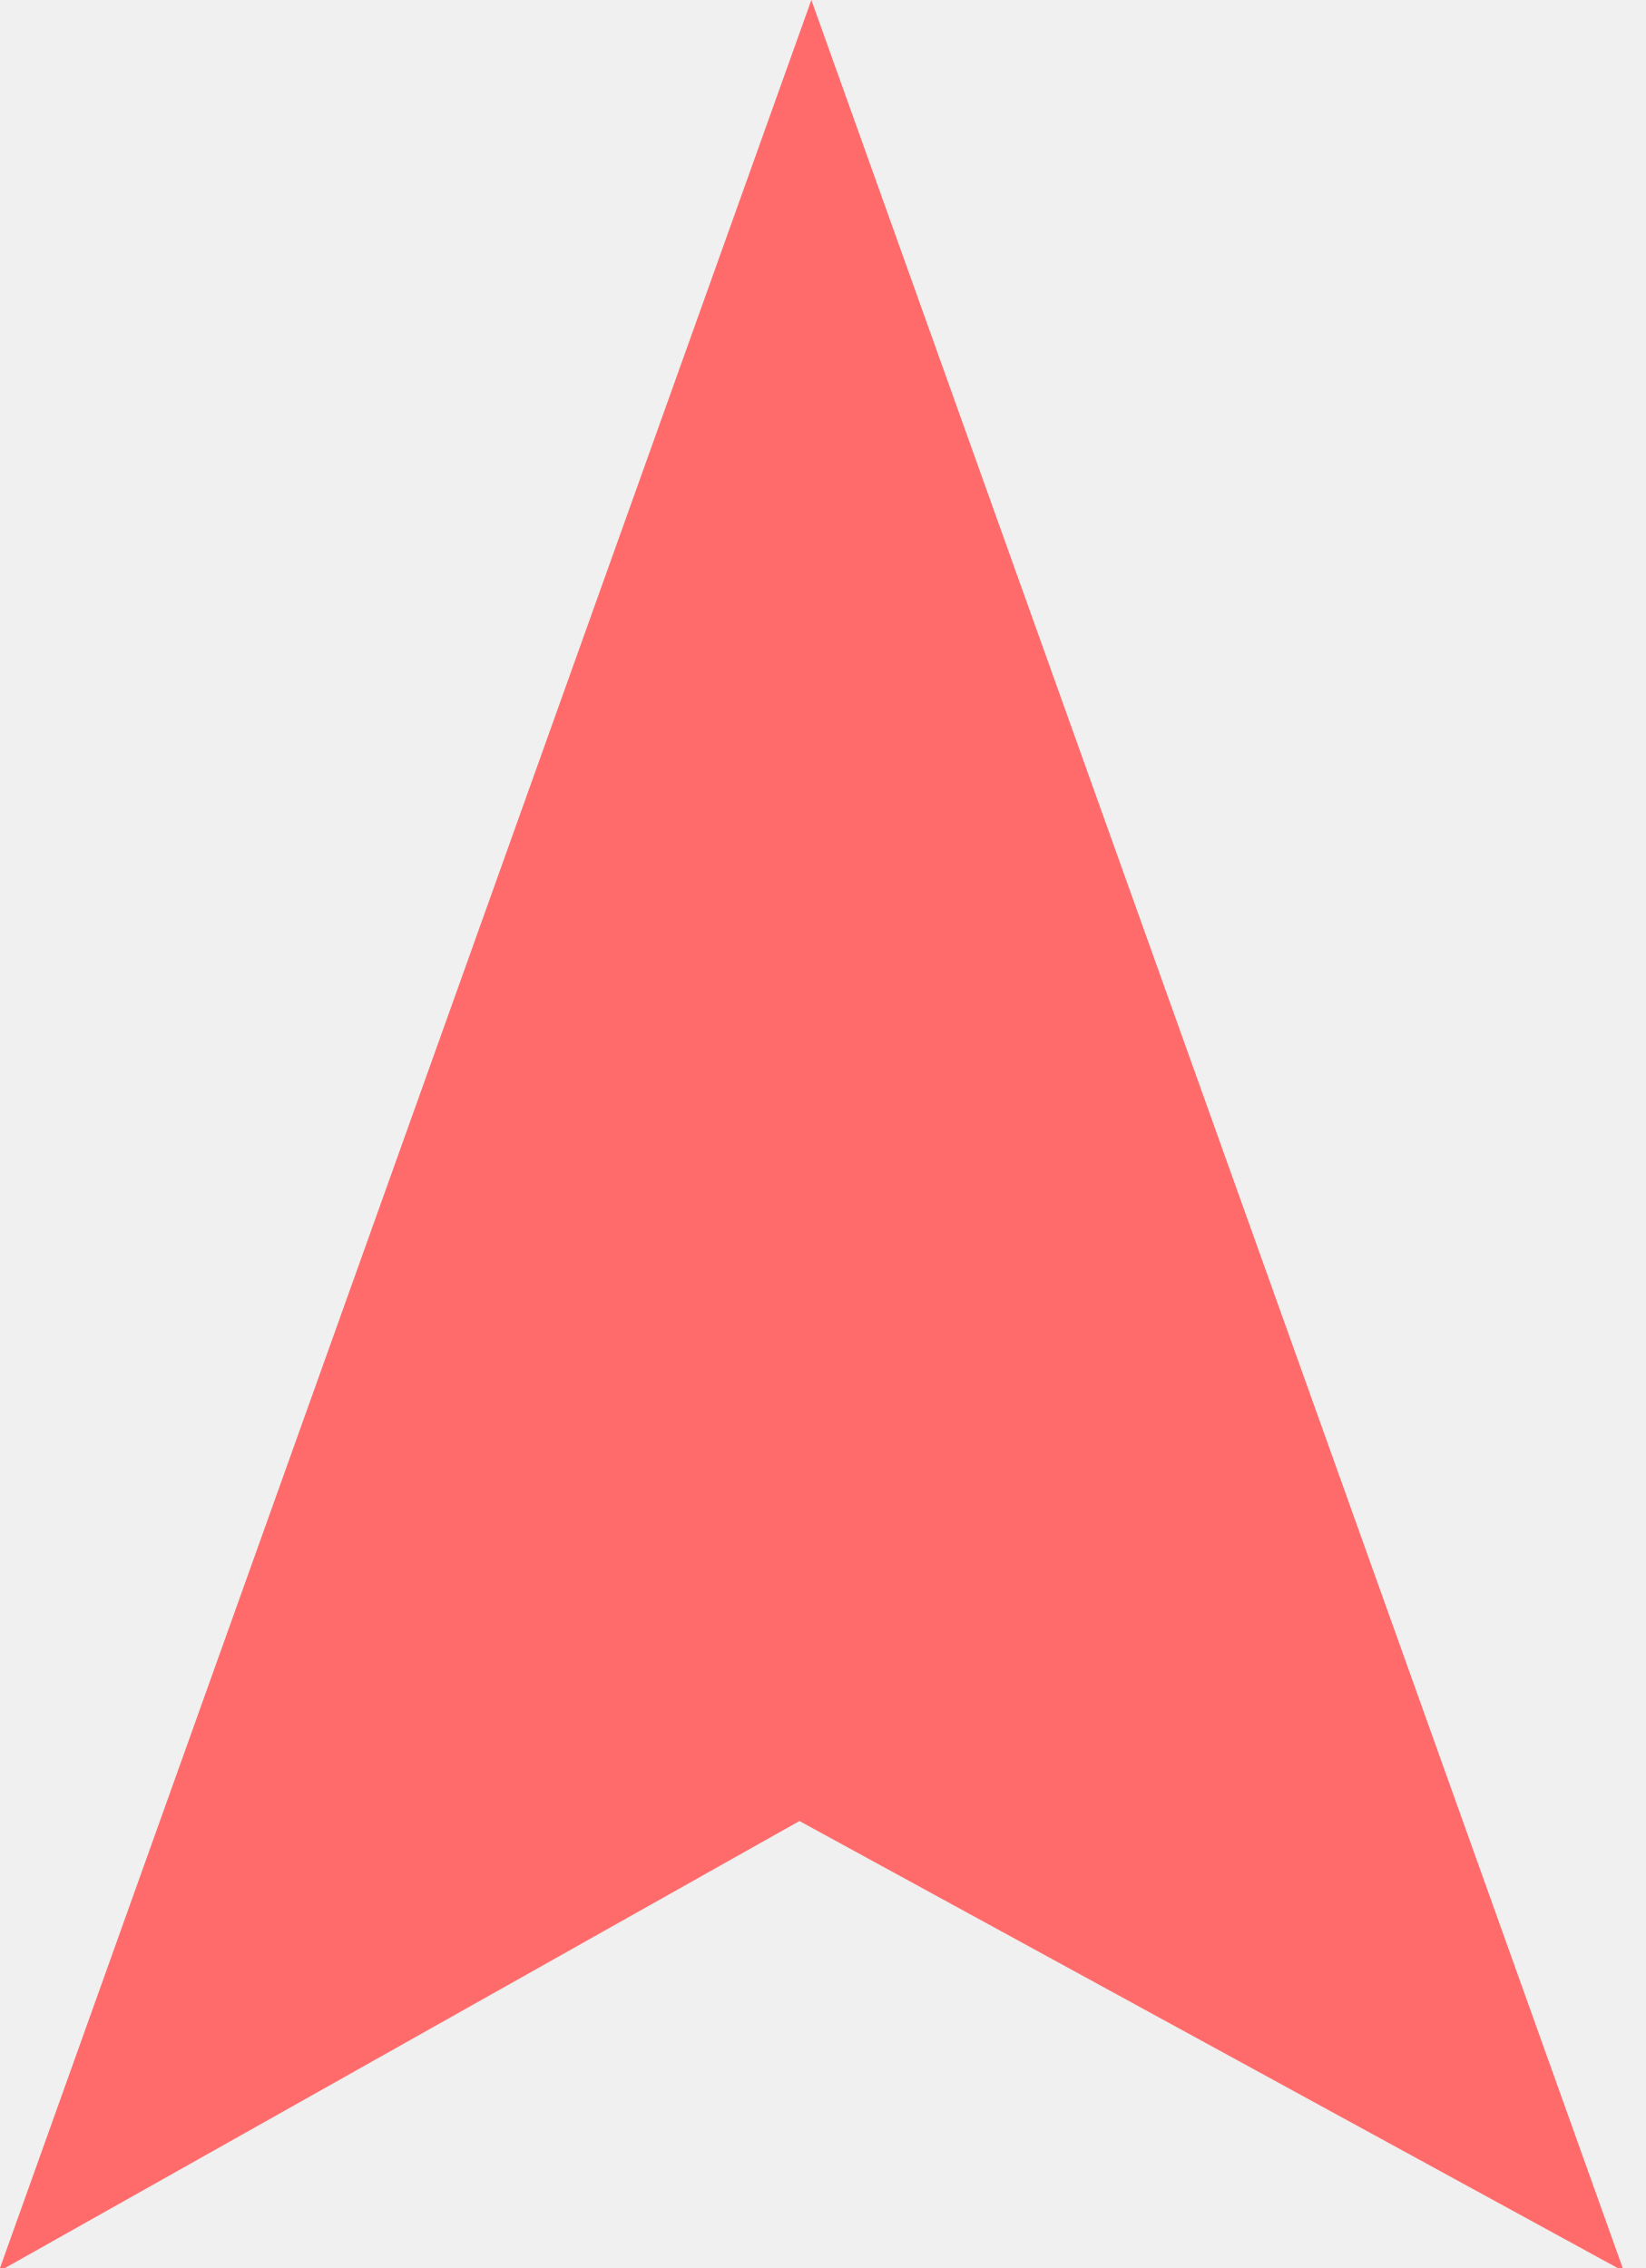
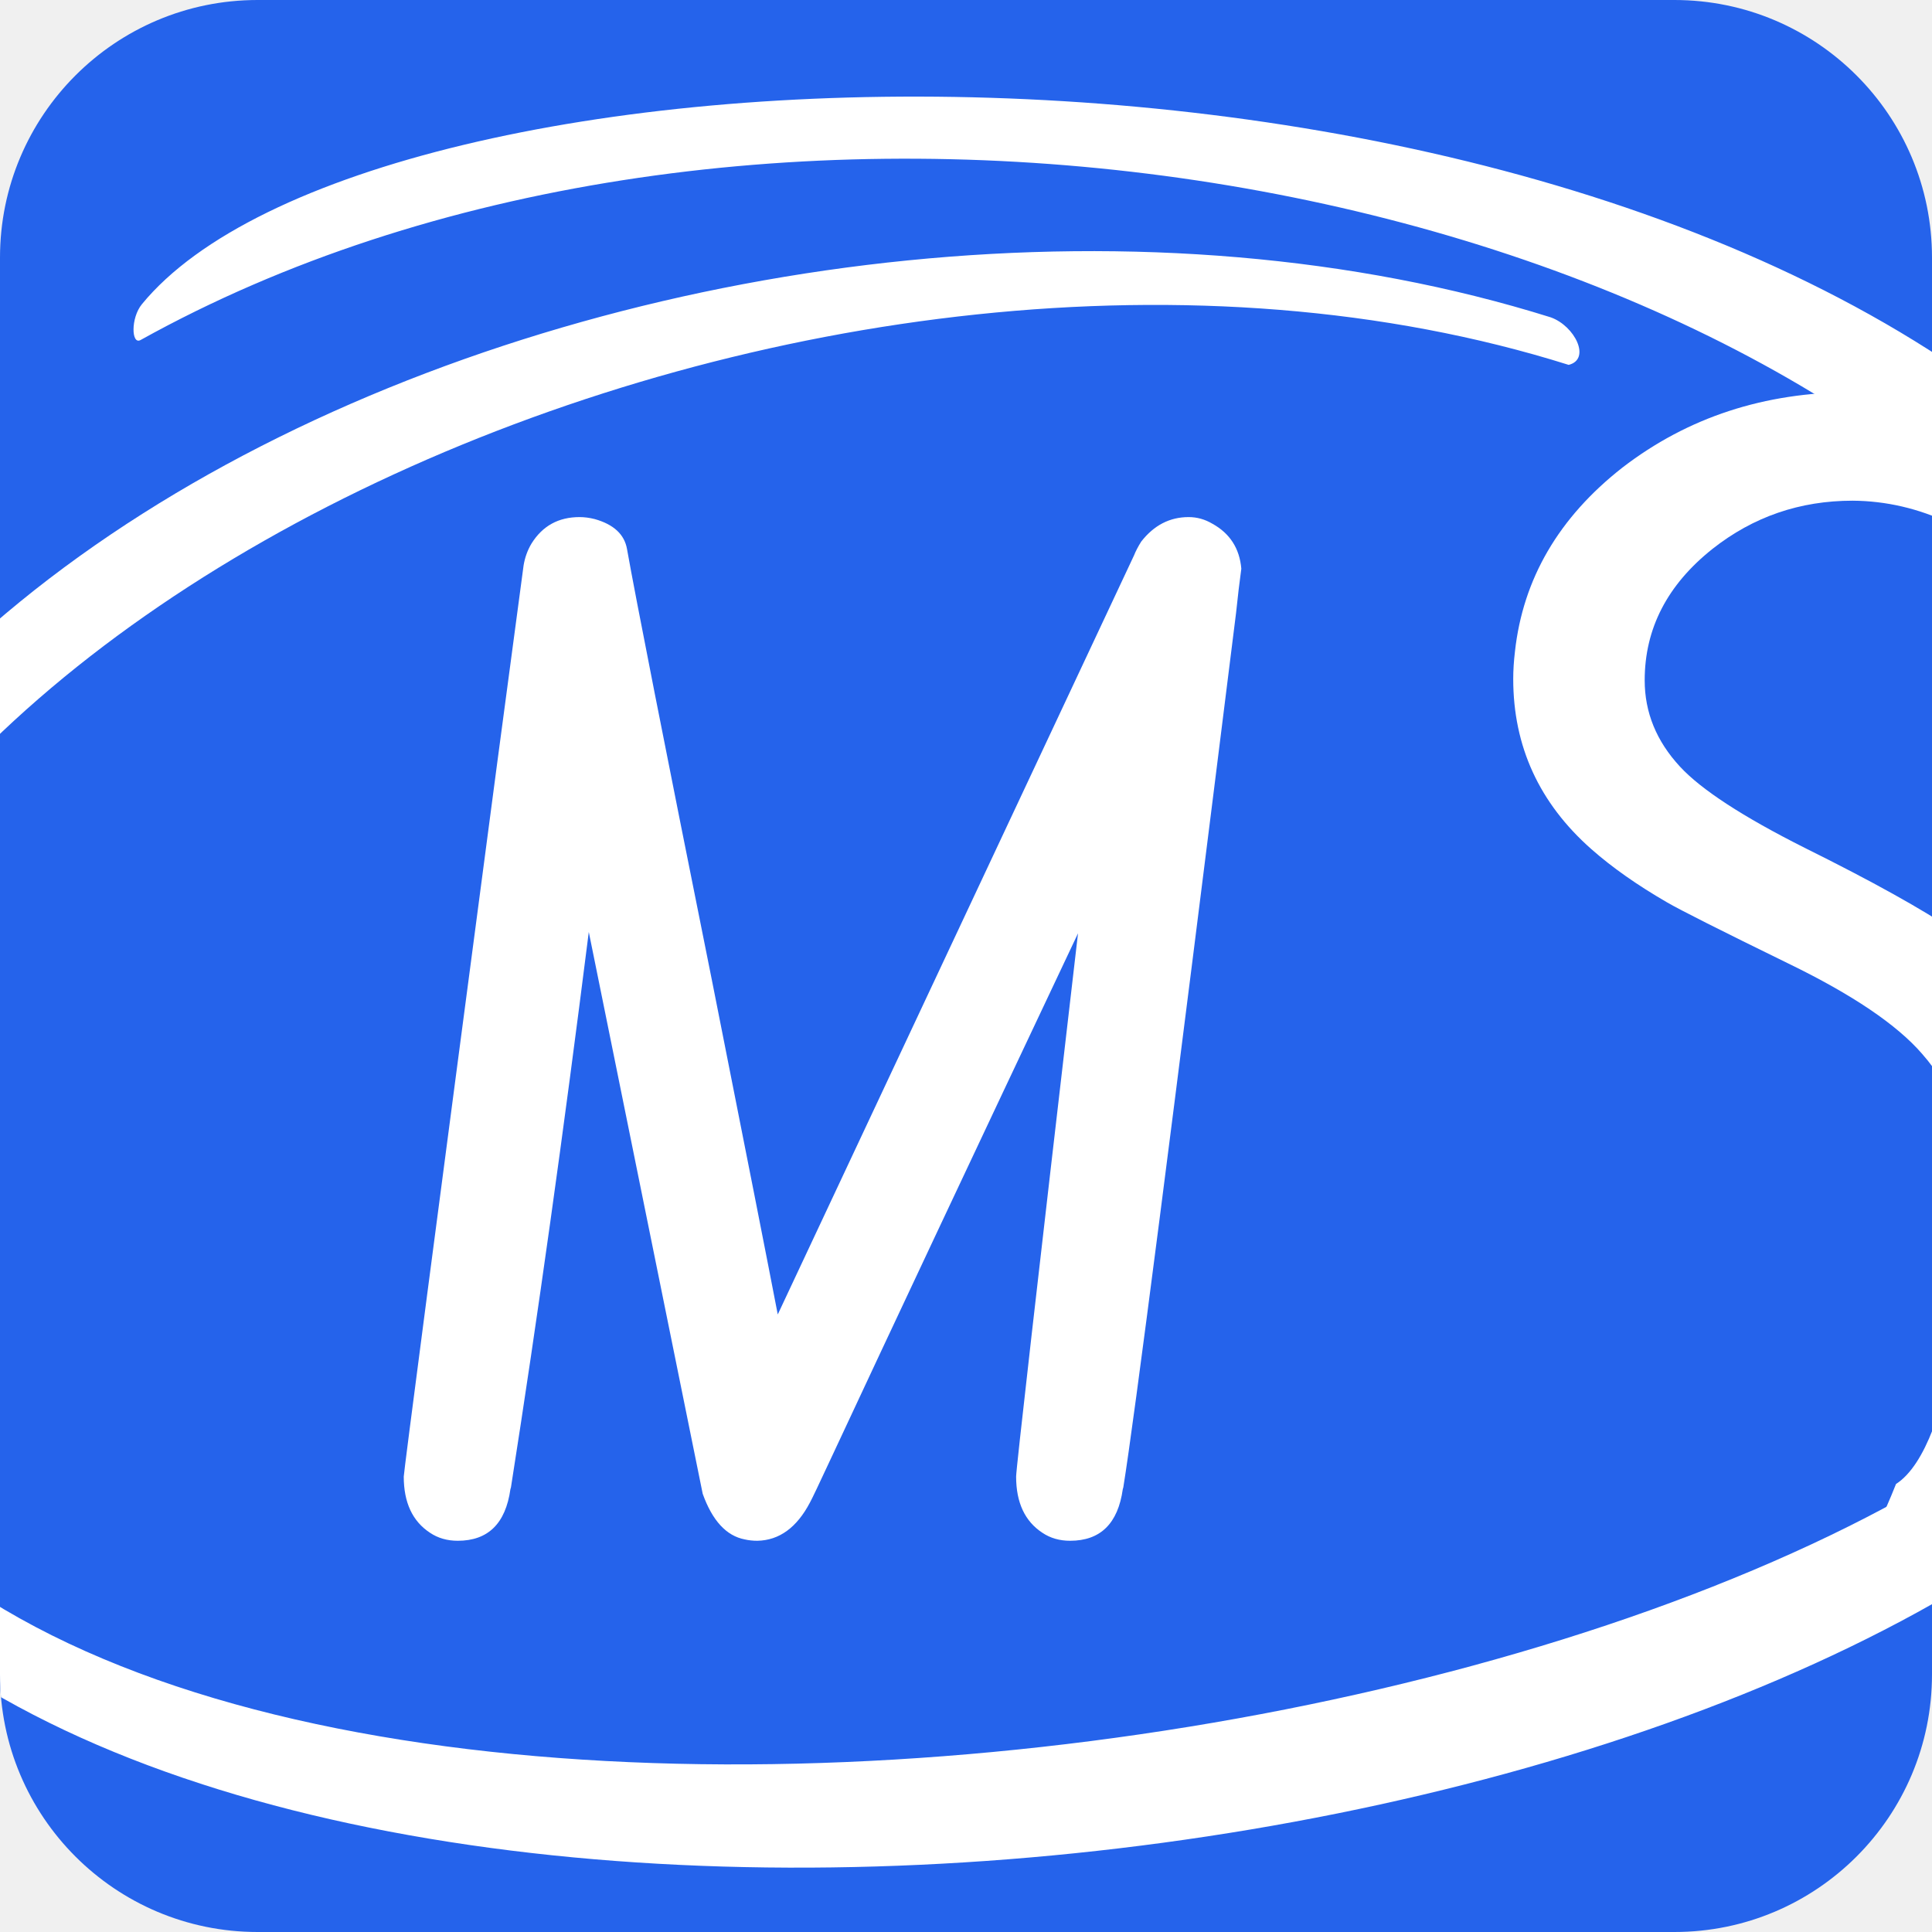
- <svg xmlns="http://www.w3.org/2000/svg" width="37" height="51" viewBox="0 0 37 51" fill="none">
-   <path fill-rule="evenodd" clip-rule="evenodd" d="M36.482 51L18.241 0L0 51H0.113L17.973 40.949L36.366 51H36.482Z" fill="#FF6B6B" />
+ <svg xmlns="http://www.w3.org/2000/svg" width="180" height="180" viewBox="0 0 180 180" fill="none">
+   <g clip-path="url(#clip0_37_9964)">
+     <rect width="180" height="180" rx="24" fill="#2563EB" />
+     <path d="M153.232 157.411C165.873 160.324 149.133 160.152 144.297 156.214C144.297 156.214 146.352 155.731 146.725 155.017C147.686 153.277 146.931 155.264 149.119 155.264C151.147 155.309 151.422 149.16 153.289 151.079C152.382 150.395 168.197 159.484 161.284 148.914C168.756 156.59 165.452 151.387 165.452 148.069C172.176 148.069 174.253 144.246 176.647 138.261C182.211 134.671 183.572 115.915 183.572 110.381C183.519 105.606 182.024 101.544 179.089 98.197C176.741 95.474 172.578 92.662 166.601 89.761C160.304 86.682 156.541 84.785 155.314 84.071C152.539 82.464 150.19 80.813 148.269 79.117C143.413 74.832 140.984 69.544 140.984 63.251C140.984 62.447 141.038 61.599 141.144 60.707C141.892 53.923 145.227 48.21 151.151 43.568C157.235 38.882 164.386 36.539 172.605 36.539C176.127 36.539 179.569 37.008 182.932 37.945C189.923 39.953 195.313 43.434 199.102 48.388C199.742 49.727 200.063 50.709 200.063 51.334C200.063 52.137 199.796 52.941 199.262 53.744C198.088 55.395 196.407 56.221 194.219 56.221C192.298 56.221 190.937 55.797 190.136 54.949C184.693 49.46 178.849 46.692 172.605 46.648C167.695 46.648 163.346 48.143 159.556 51.133C155.34 54.481 153.232 58.564 153.232 63.385C153.232 66.375 154.326 69.053 156.514 71.418C158.489 73.56 162.358 76.082 168.122 78.983C174.419 82.107 179.116 84.718 182.211 86.816C192.137 93.51 197.101 101.366 197.101 110.381C197.101 112.389 197.581 117.104 197.101 119.112C193.38 134.671 194.219 142.624 182.211 148.069C164.25 156.214 173.056 148.113 164.25 148.113C158.54 148.113 152.062 158.713 146.725 156.214C139.361 152.688 161.434 157.411 153.232 157.411Z" fill="white" />
+     <path d="M-26.842 125.193C-40.554 50.632 70.603 6.42 144.476 29.565C146.731 30.367 148.255 33.468 146.151 33.995C77.264 12.332 -20.746 56.91 -22.225 111.87C-24.189 184.958 141.329 173.068 192.856 128.968L191.78 130.772L181.607 148.536C118.738 185.244 -12.121 186.236 -26.842 125.193ZM13.222 28.34C34.248 2.717 143.448 -1.876 192.209 42.039L188.561 51.897C150.84 13.668 67.16 1.641 13.098 31.679C12.236 32.157 12.165 29.628 13.222 28.34Z" fill="white" />
+     <path d="M104.669 138.494C104.669 138.535 104.649 138.618 104.608 138.741C104.158 141.947 102.522 143.55 99.7 143.55C98.719 143.55 97.86 143.303 97.124 142.81C95.488 141.741 94.67 139.994 94.67 137.57C94.67 136.871 96.592 119.999 100.437 86.954C90.703 107.545 83.055 123.801 77.493 135.72C76.307 138.268 75.632 139.686 75.468 139.974C74.241 142.317 72.605 143.509 70.561 143.55C70.151 143.55 69.763 143.509 69.395 143.426C67.677 143.098 66.368 141.68 65.469 139.172L54.856 86.831C52.484 105.655 50.071 122.876 47.617 138.494C47.617 138.535 47.596 138.618 47.555 138.741C47.105 141.947 45.47 143.55 42.648 143.55C41.666 143.55 40.807 143.303 40.071 142.81C38.435 141.741 37.617 139.994 37.617 137.57C37.617 137.159 40.521 114.985 46.328 71.048C47.842 59.704 48.66 53.58 48.782 52.676C48.905 51.936 49.15 51.258 49.519 50.642C50.541 48.998 52.034 48.176 53.997 48.176C54.447 48.176 54.917 48.237 55.408 48.361C57.166 48.854 58.168 49.779 58.414 51.135C59.232 55.738 61.87 69.137 66.328 91.331C69.518 107.402 71.562 117.78 72.462 122.465L105.651 51.751C105.815 51.34 106.04 50.909 106.326 50.457C107.512 48.936 108.984 48.176 110.743 48.176C111.52 48.176 112.256 48.381 112.951 48.792C114.587 49.696 115.487 51.094 115.651 52.984C115.487 54.176 115.323 55.553 115.16 57.115C109.148 105.326 105.651 132.453 104.669 138.494Z" fill="white" />
+   </g>
+   <defs>
+     <clipPath id="clip0_37_9964">
+       <rect width="180" height="180" rx="24" fill="white" />
+     </clipPath>
+   </defs>
</svg>
